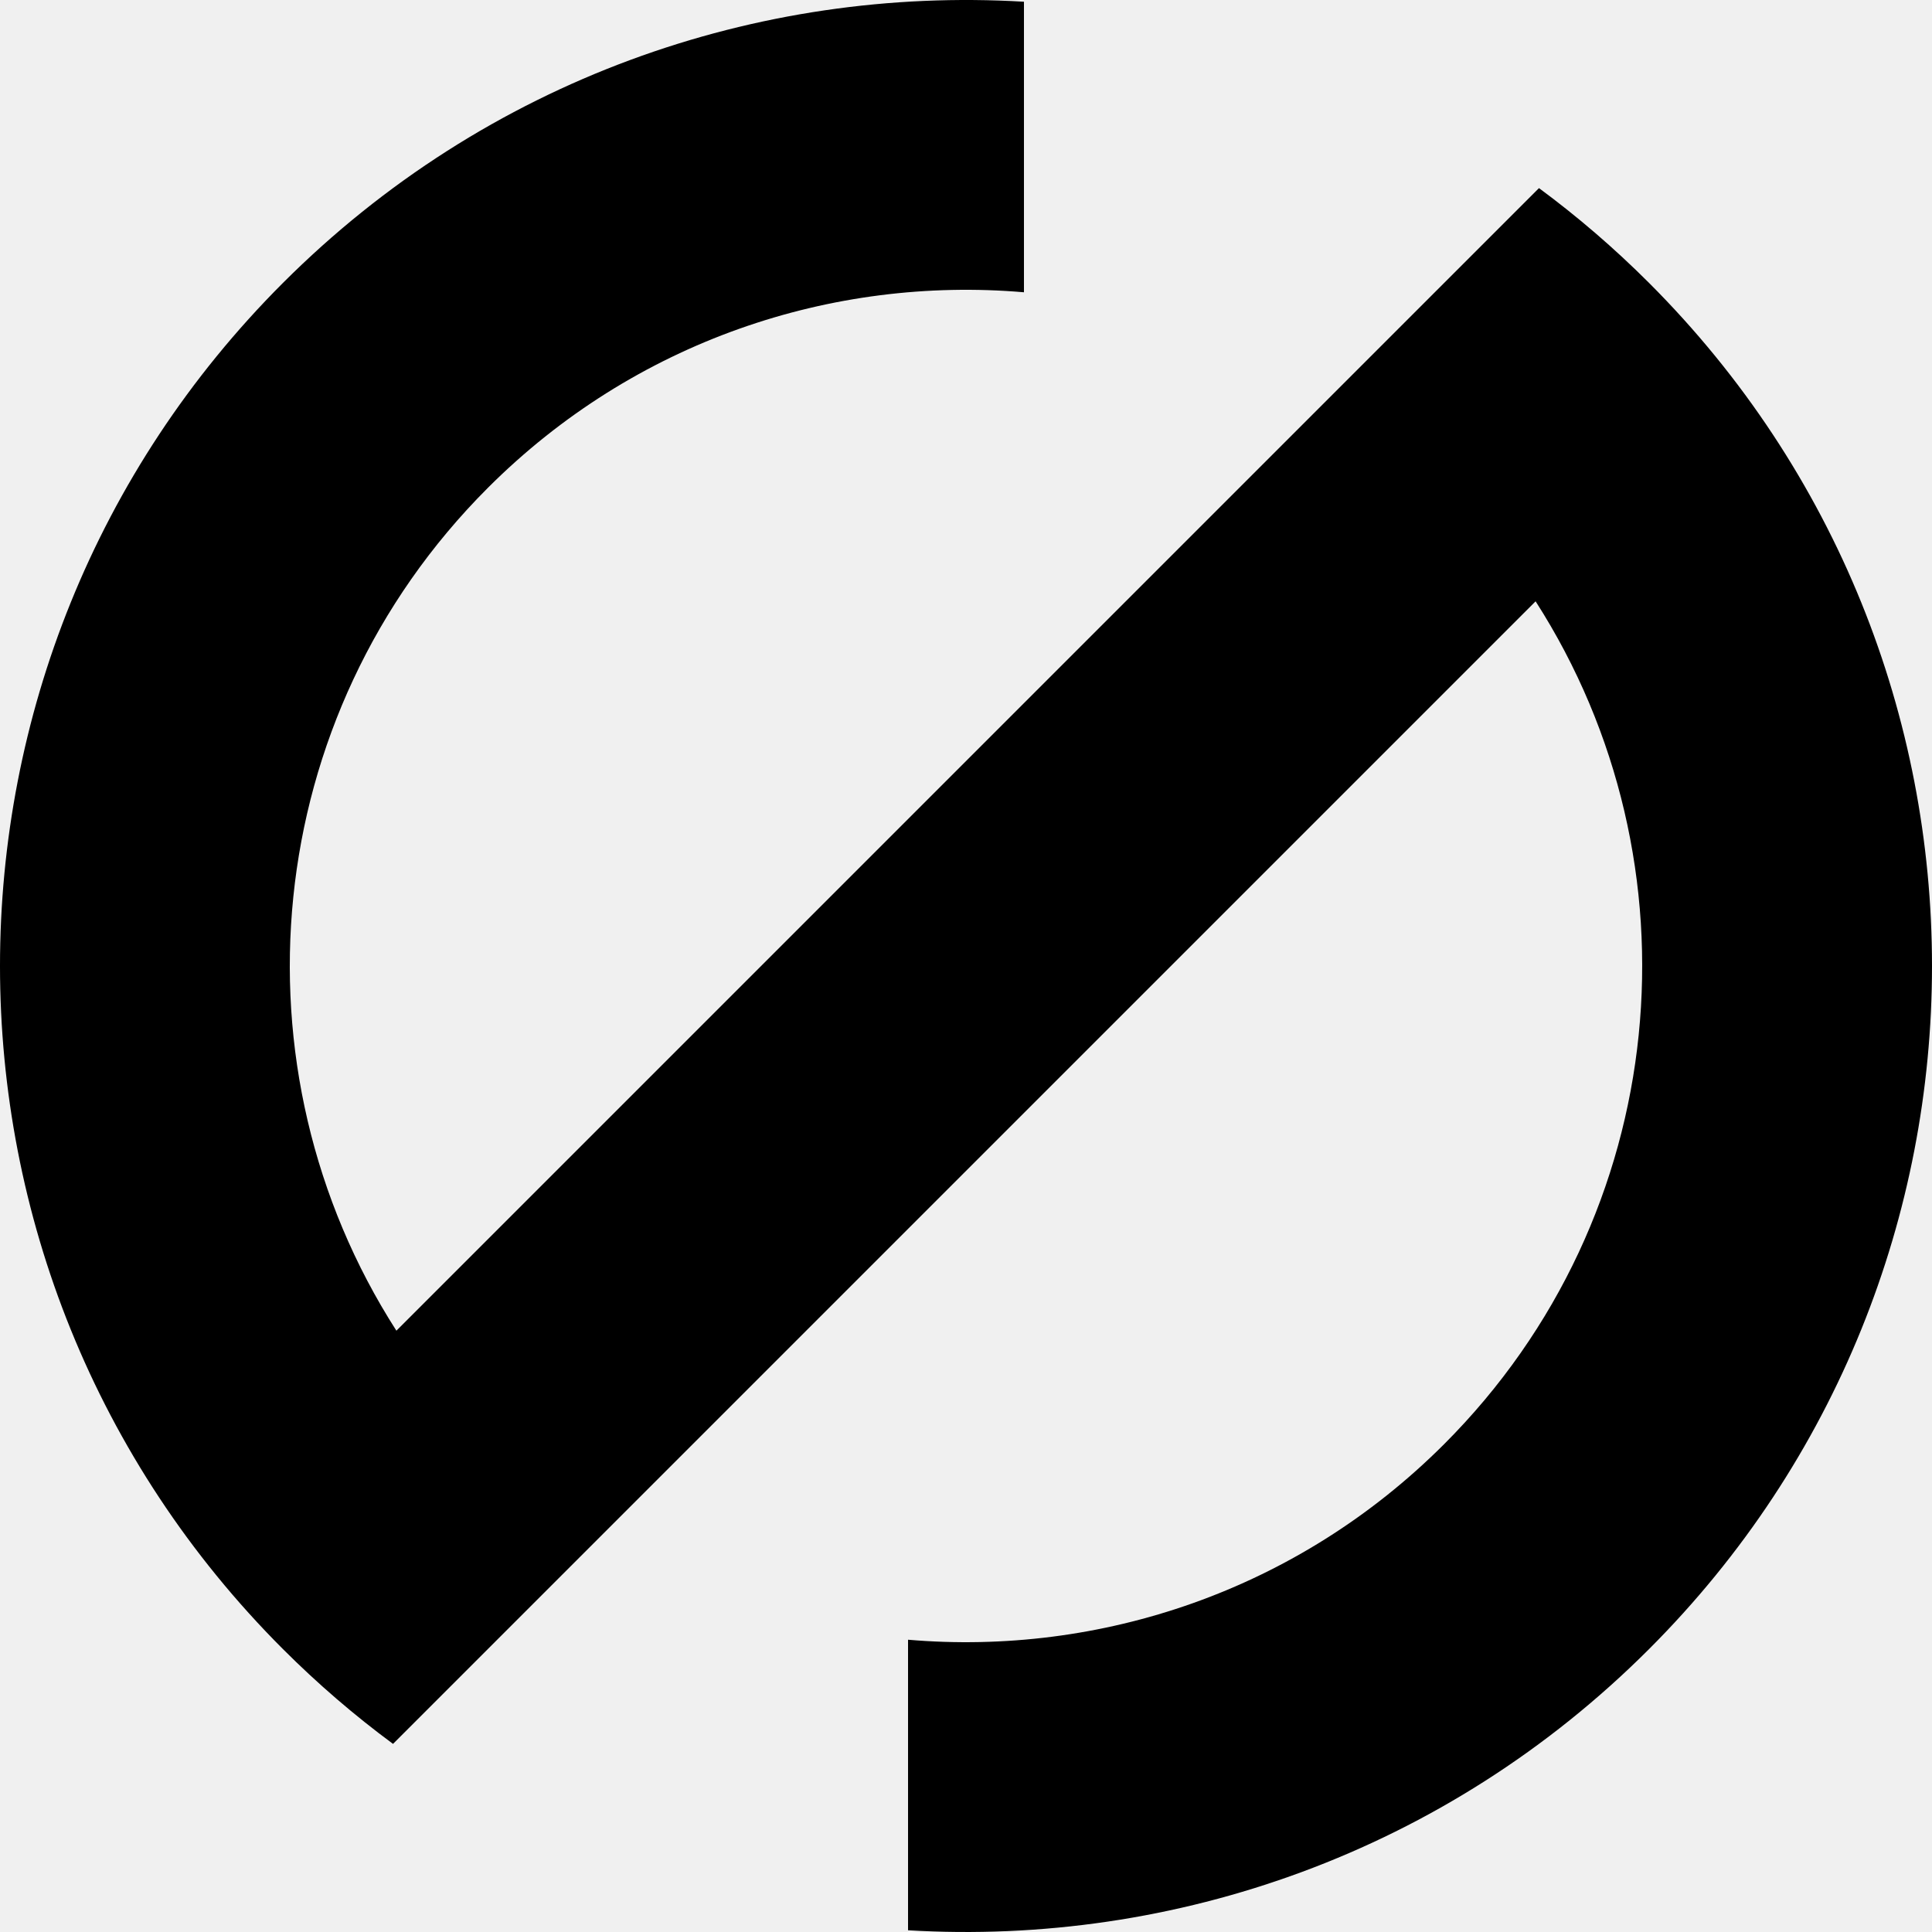
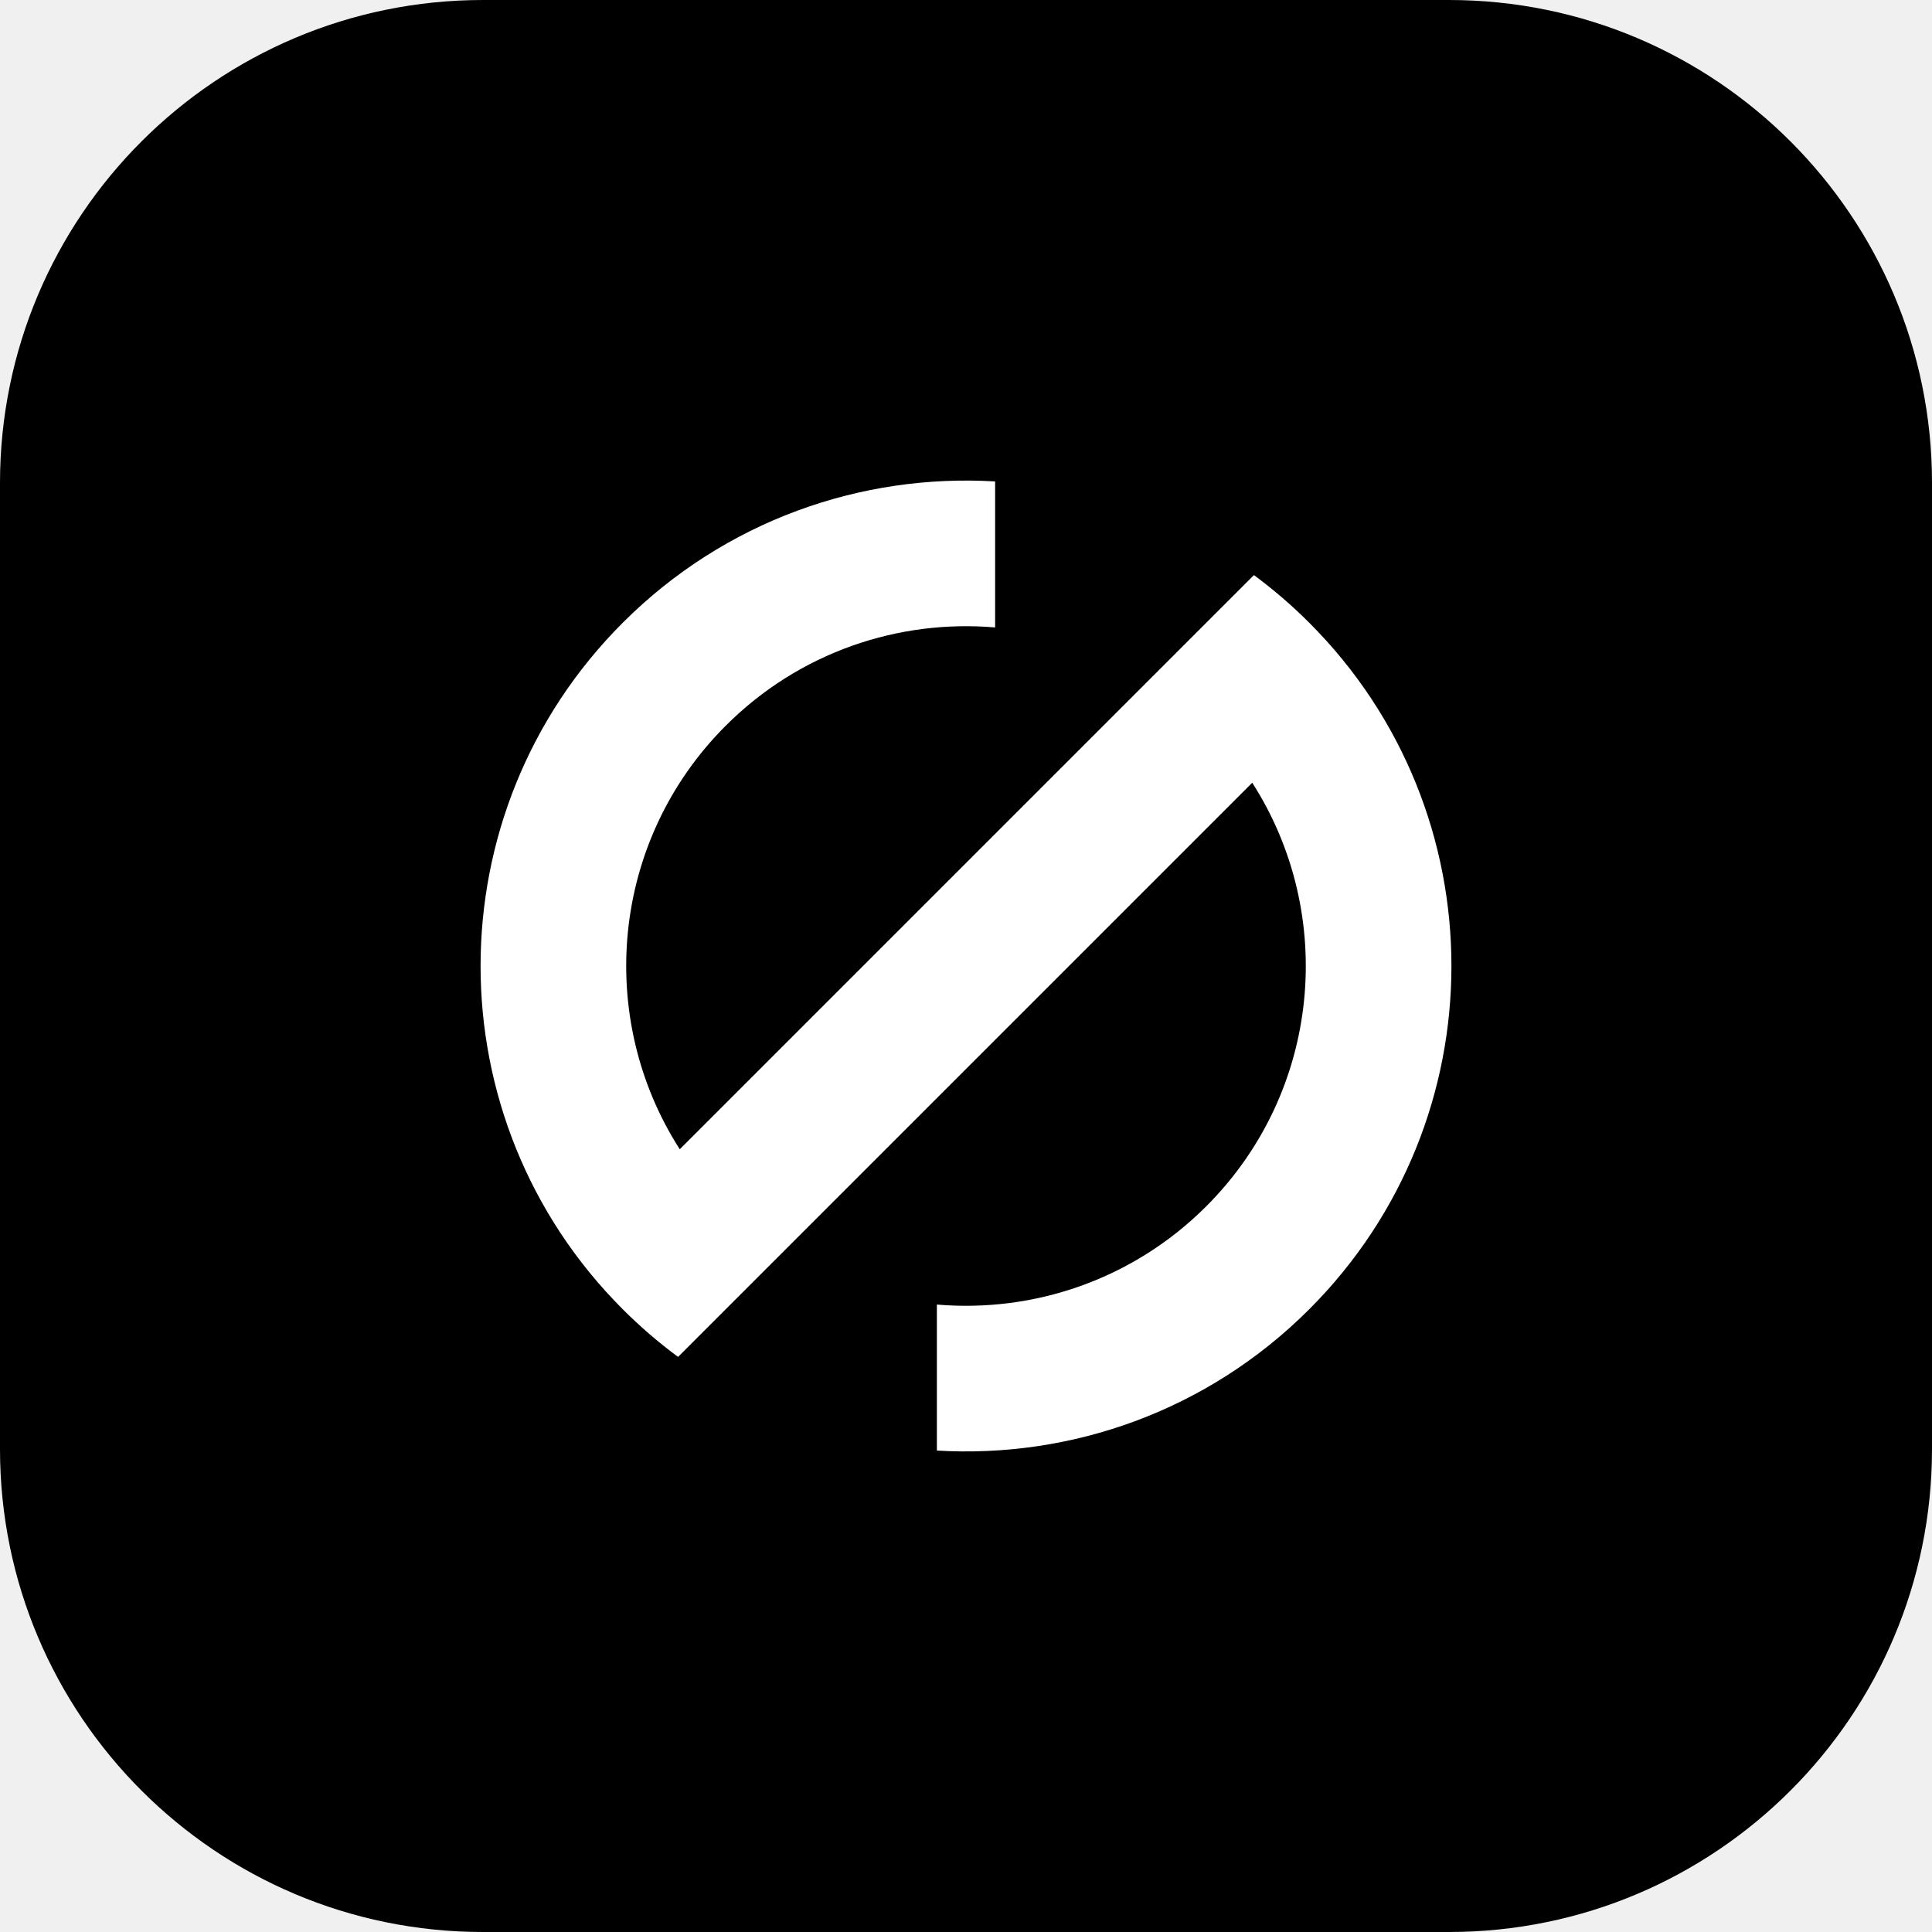
- <svg xmlns="http://www.w3.org/2000/svg" width="200px" height="200px" viewBox="0 0 200 200" version="1.1">
+ <svg xmlns="http://www.w3.org/2000/svg" width="84px" height="84px" viewBox="0 0 84 84" version="1.1">
  <defs />
  <g id="Page-1" stroke="none" stroke-width="1" fill="none" fill-rule="evenodd">
-     <path d="M94,199.821 C121.553,201.467 149.658,191.764 170.711,170.711 C209.763,131.658 209.763,68.342 170.711,29.289 C167.106,25.684 163.294,22.412 159.314,19.473 L145.392,33.394 L41.035,137.752 C23.651,110.657 26.807,74.199 50.503,50.503 C65.698,35.307 86.142,28.558 106,30.256 L106,0.179 C78.447,-1.467 50.342,8.236 29.289,29.289 C-9.763,68.342 -9.763,131.658 29.289,170.711 C32.894,174.316 36.706,177.588 40.686,180.527 L54.961,166.252 L158.965,62.248 C176.349,89.343 173.193,125.801 149.497,149.497 C134.302,164.693 113.858,171.442 94,169.744 L94,199.821 Z" id="Combined-Shape-Copy-3" fill="#000000" />
+     <g id="Group">
+       <rect id="Rectangle-2" fill="#000000" x="0" y="0" width="84" height="84" rx="21" />
+       <path d="M40.734,63.068 C46.549,63.415 52.481,61.367 56.924,56.924 C65.166,48.682 65.166,35.318 56.924,27.076 C56.163,26.315 55.359,25.625 54.519,25.004 L51.58,27.943 L29.555,49.968 C25.886,44.249 26.552,36.554 31.553,31.553 C34.76,28.346 39.075,26.922 43.266,27.28 L43.266,20.932 C37.451,20.585 31.519,22.633 27.076,27.076 C18.834,35.318 18.834,48.682 27.076,56.924 C27.837,57.685 28.641,58.375 29.481,58.996 L32.494,55.983 L54.445,34.032 C58.114,39.751 57.448,47.446 52.447,52.447 C49.24,55.654 44.925,57.078 40.734,56.72 L40.734,63.068 Z" id="Combined-Shape-Copy-3" fill="#FFFFFF" />
+     </g>
  </g>
</svg>
